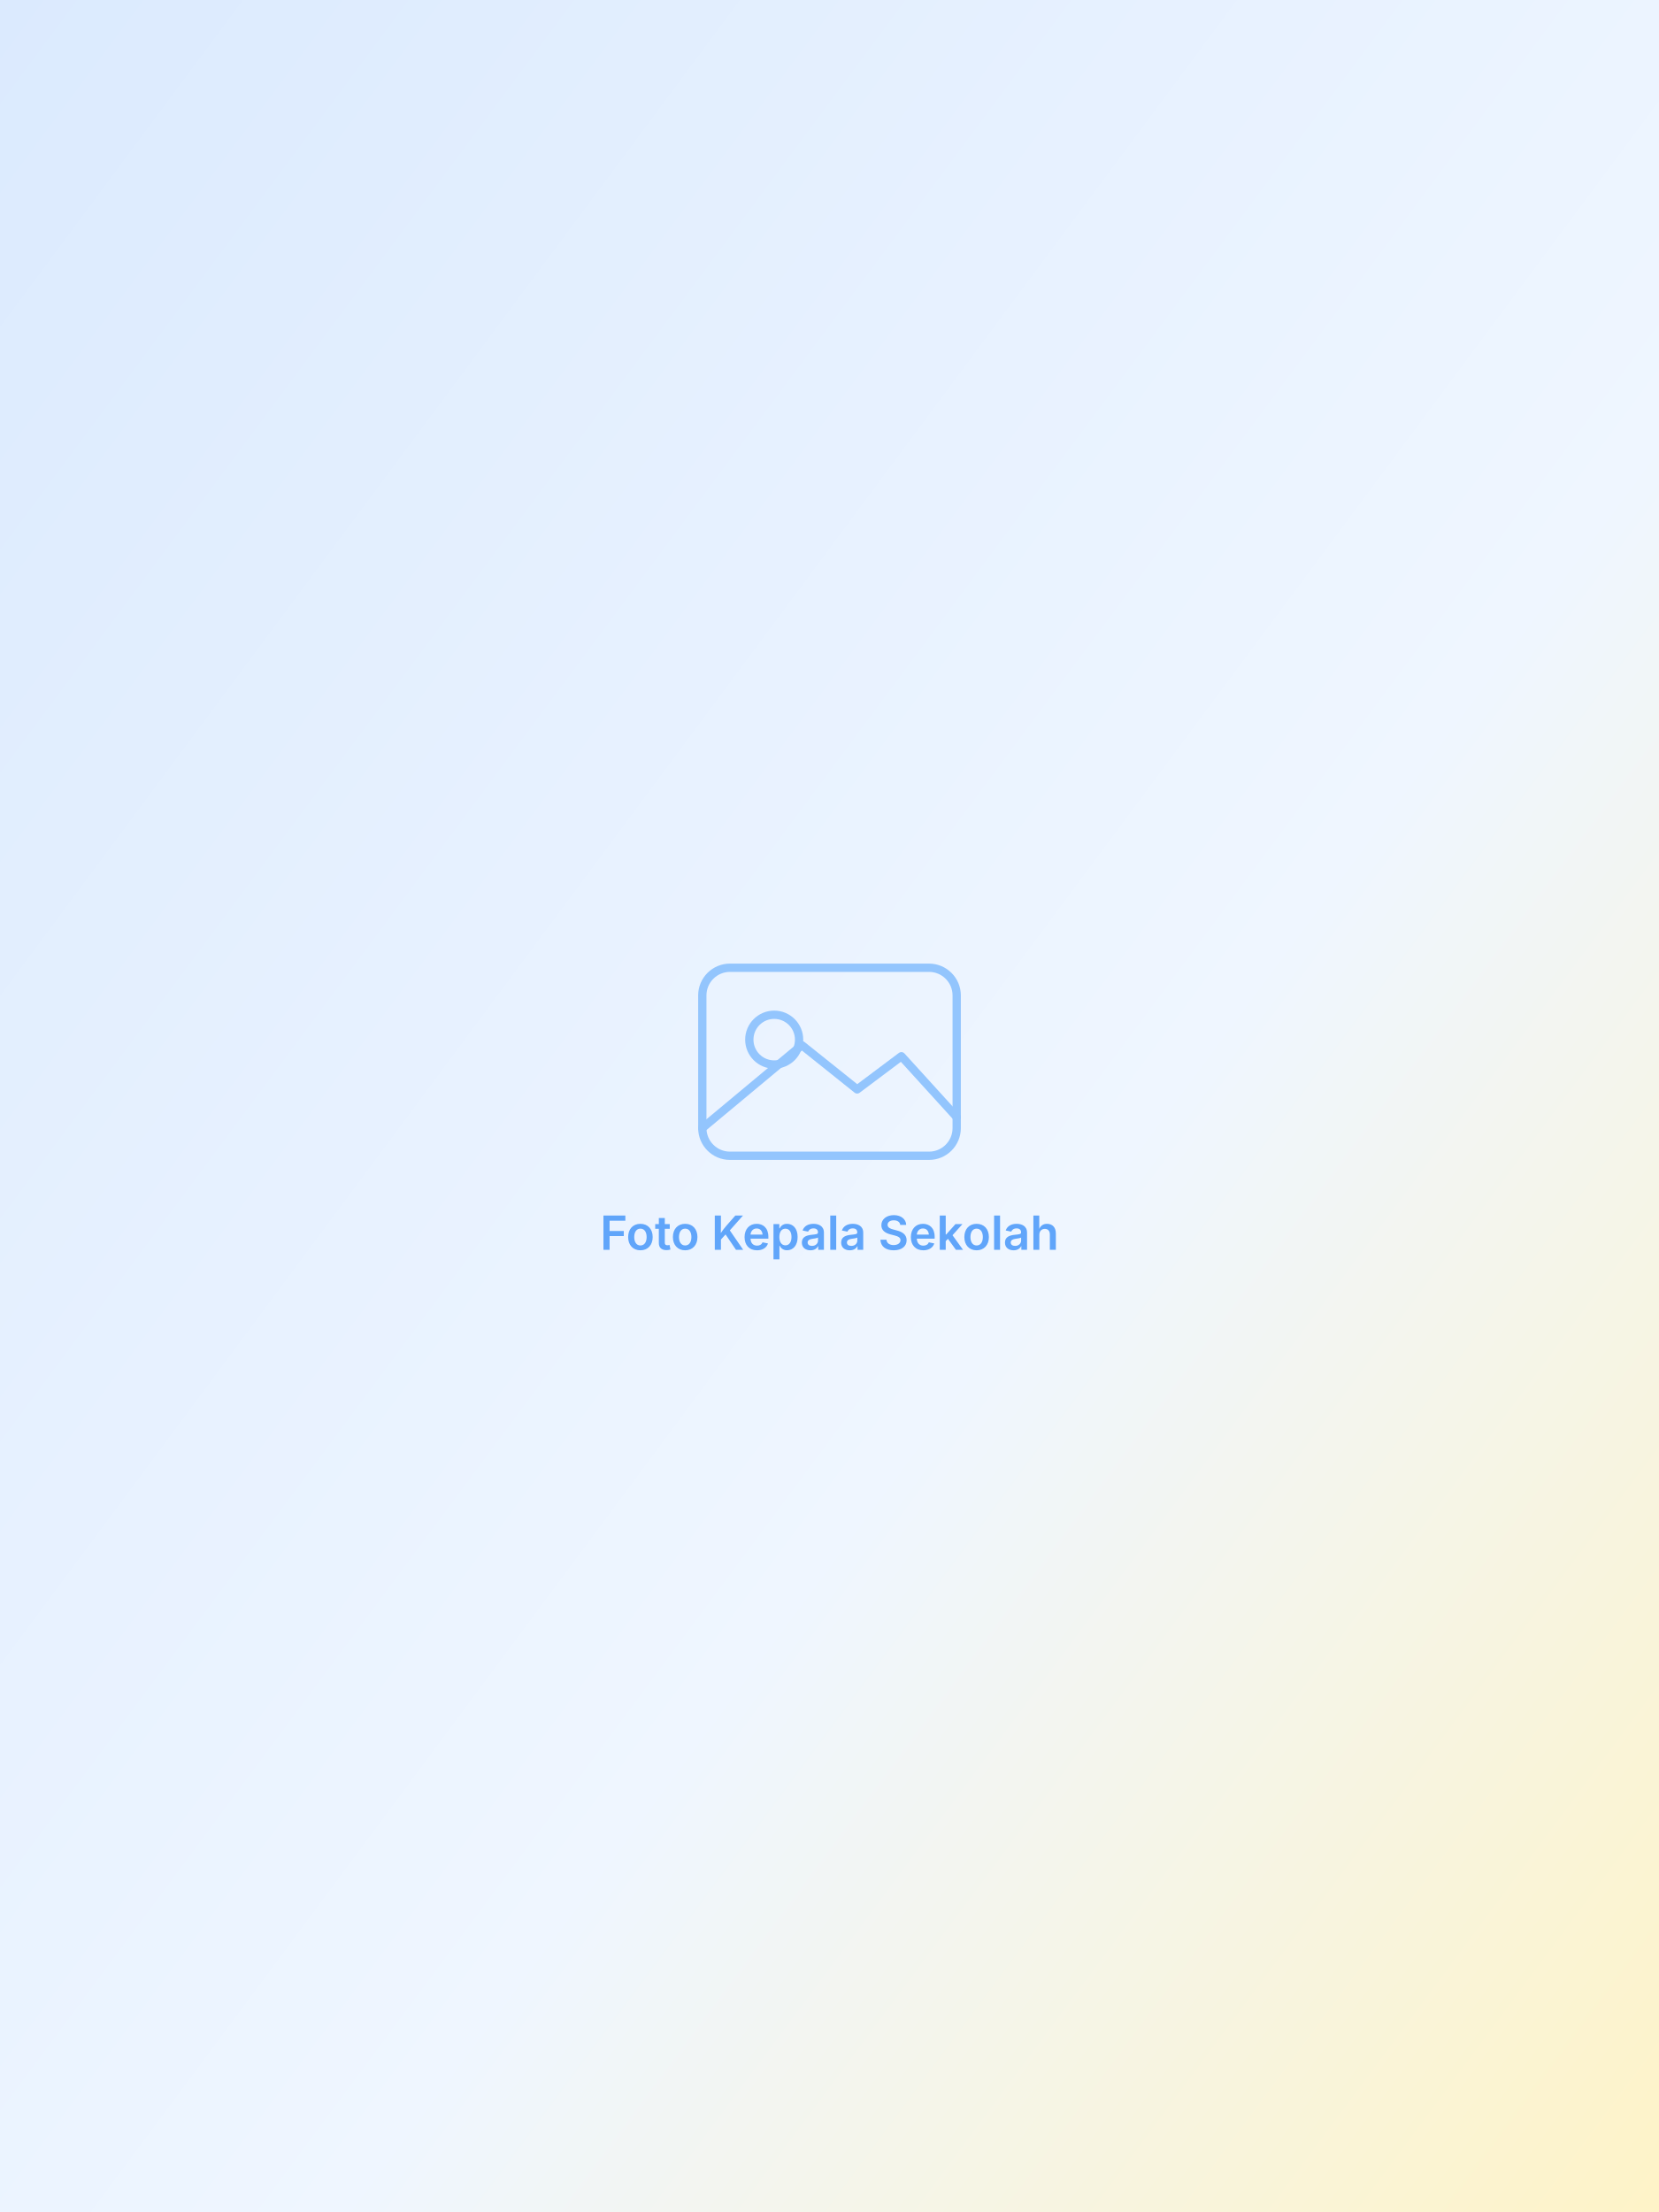
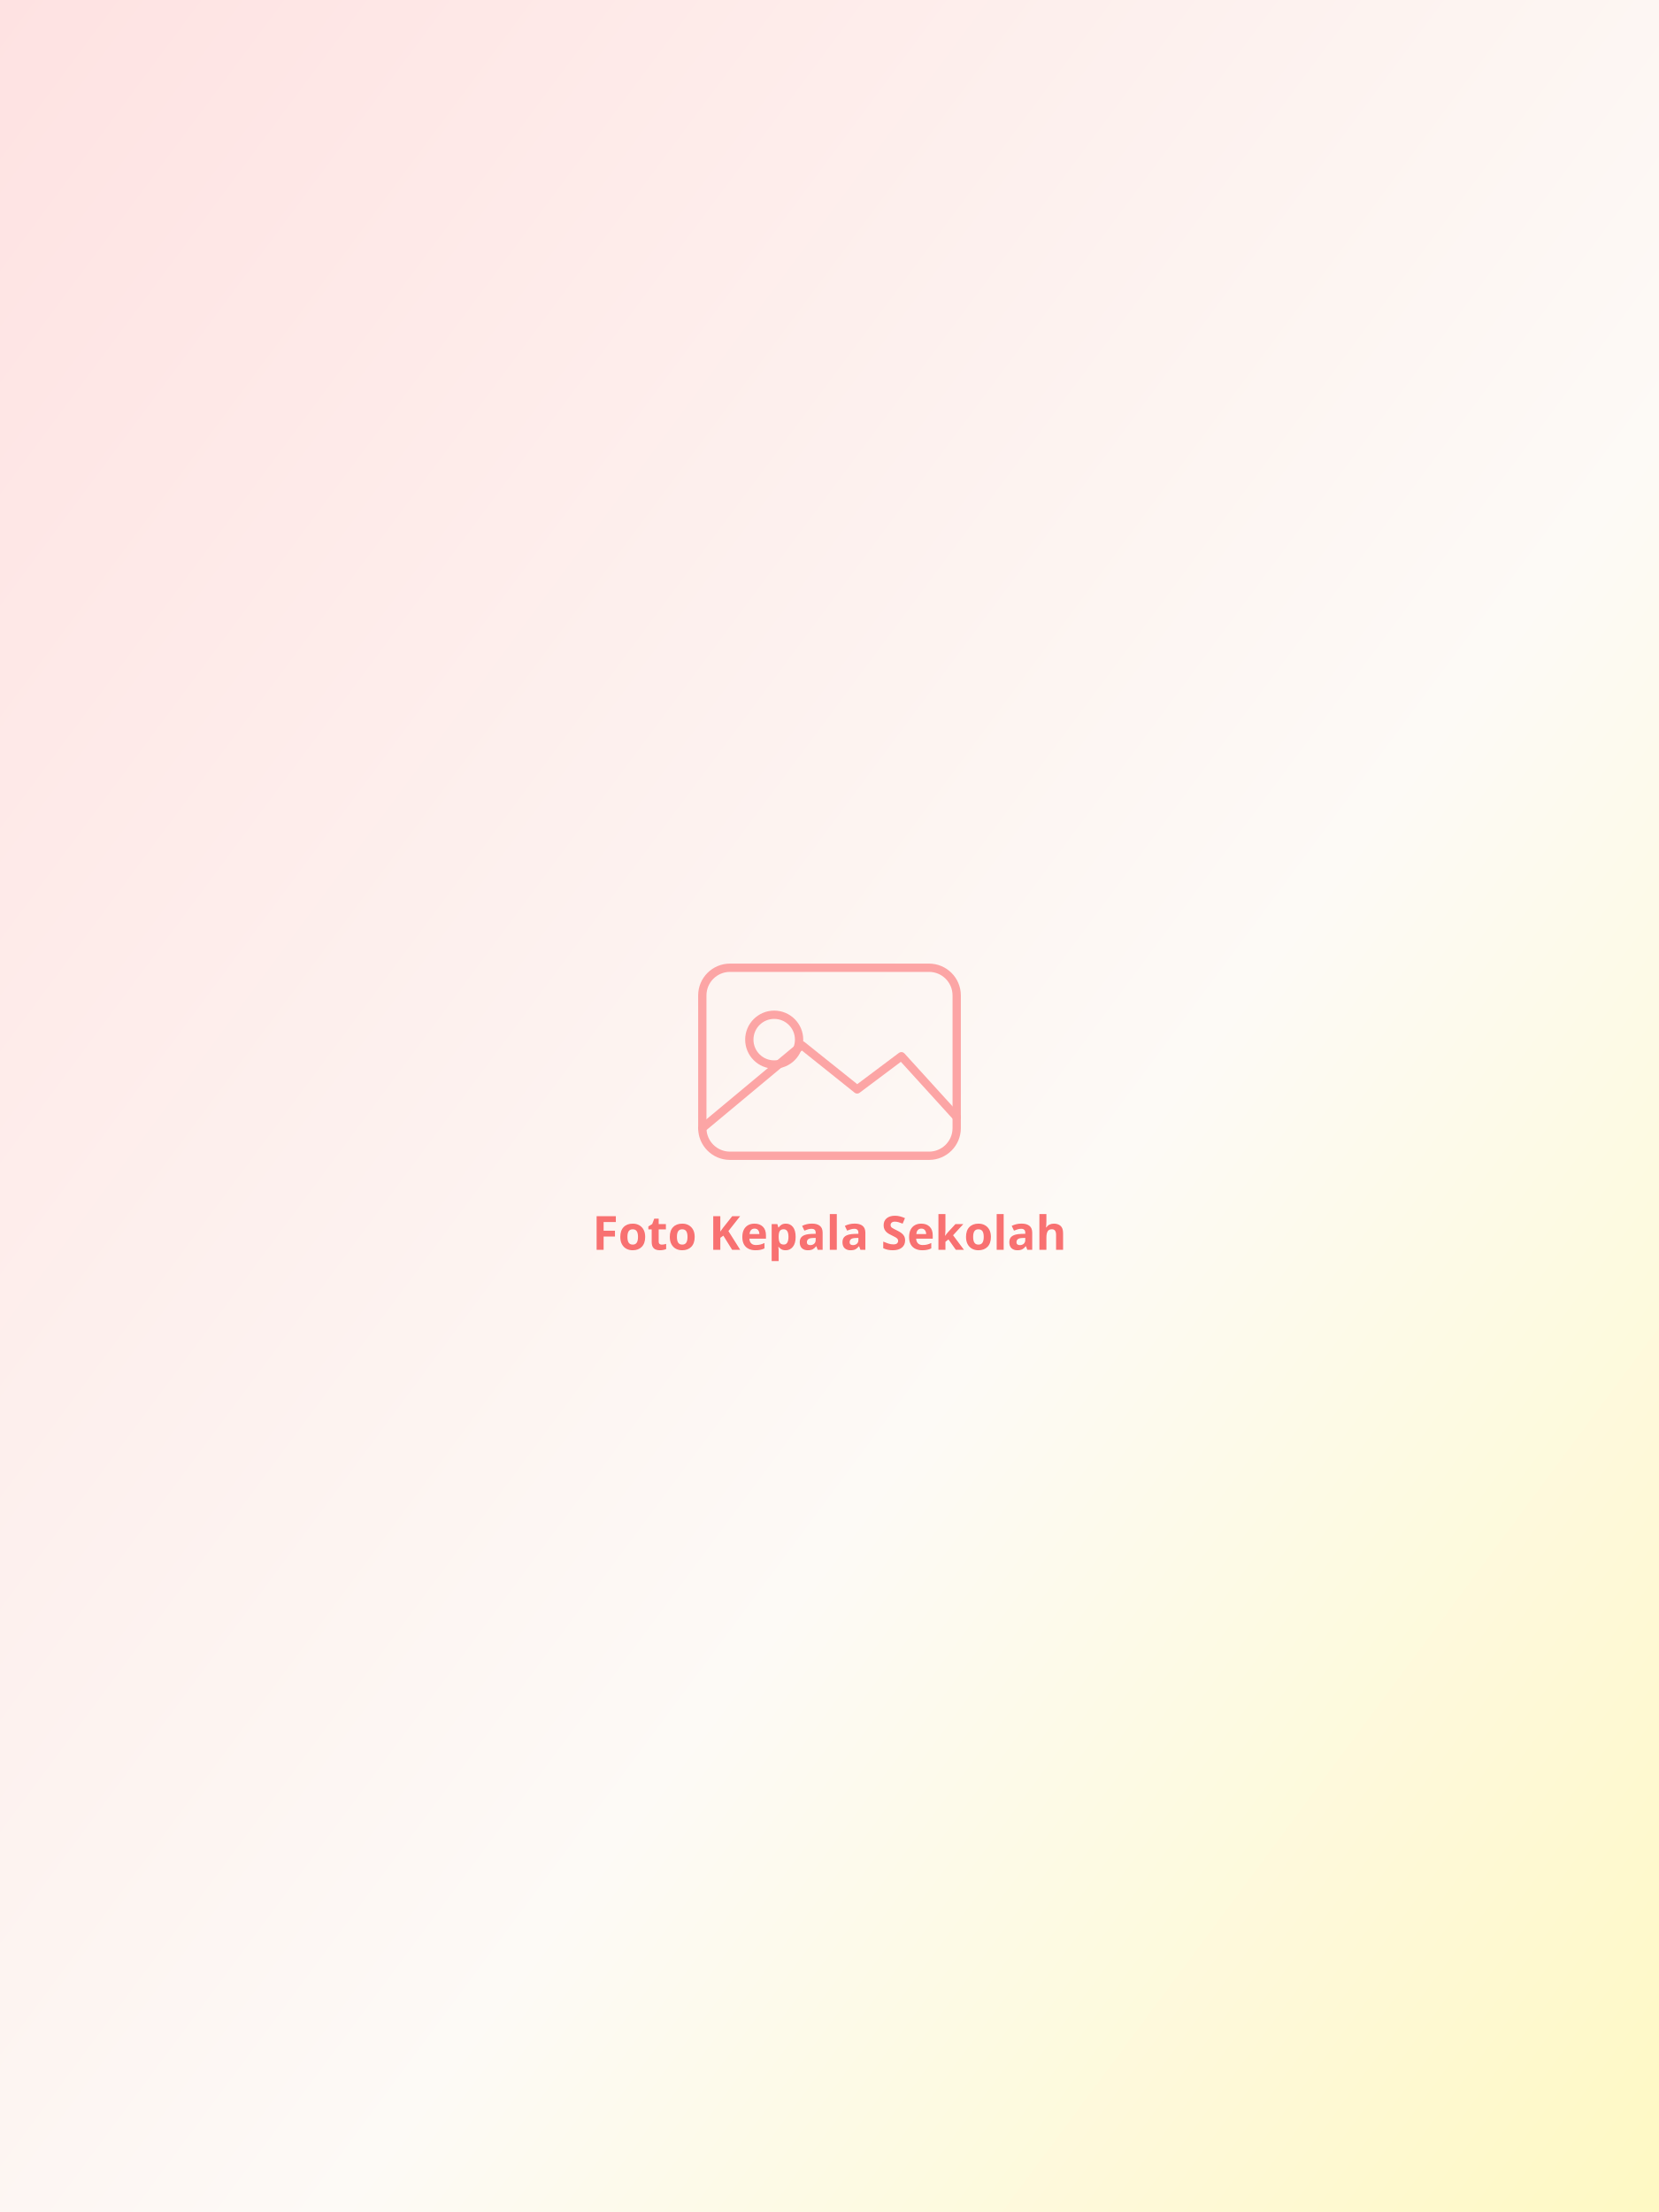
<svg xmlns="http://www.w3.org/2000/svg" width="600" height="800" viewBox="0 0 600 800">
  <defs>
    <linearGradient id="g" x1="0" y1="0" x2="1" y2="1">
-       <stop offset="0" stop-color="#dbeafe" />
-       <stop offset="0.6" stop-color="#eff6ff" />
-       <stop offset="1" stop-color="#fef3c7" />
+       <stop offset="0" stop-color="#fee2e2" />
+       <stop offset="0.6" stop-color="#fdfaf6" />
+       <stop offset="1" stop-color="#fef9c3" />
    </linearGradient>
  </defs>
  <rect width="600" height="800" fill="url(#g)" />
-   <g transform="translate(300 384)" fill="none" stroke="#93c5fd" stroke-width="3" stroke-linecap="round" stroke-linejoin="round">
+   <g transform="translate(300 384)" fill="none" stroke="#fca5a5" stroke-width="3" stroke-linecap="round" stroke-linejoin="round">
    <rect x="-46" y="-34" width="92" height="68" rx="10" />
    <circle cx="-20" cy="-8" r="9" />
    <path d="M-46 24 L-10 -6 L10 10 L26 -2 L46 20" />
  </g>
-   <text x="300" y="452" font-family="Inter,sans-serif" font-size="17" fill="#60a5fa" text-anchor="middle" font-weight="600">Foto Kepala Sekolah</text>
+   <text x="300" y="452" font-family="Nunito,sans-serif" font-size="17" fill="#f87171" text-anchor="middle" font-weight="600">Foto Kepala Sekolah</text>
</svg>
